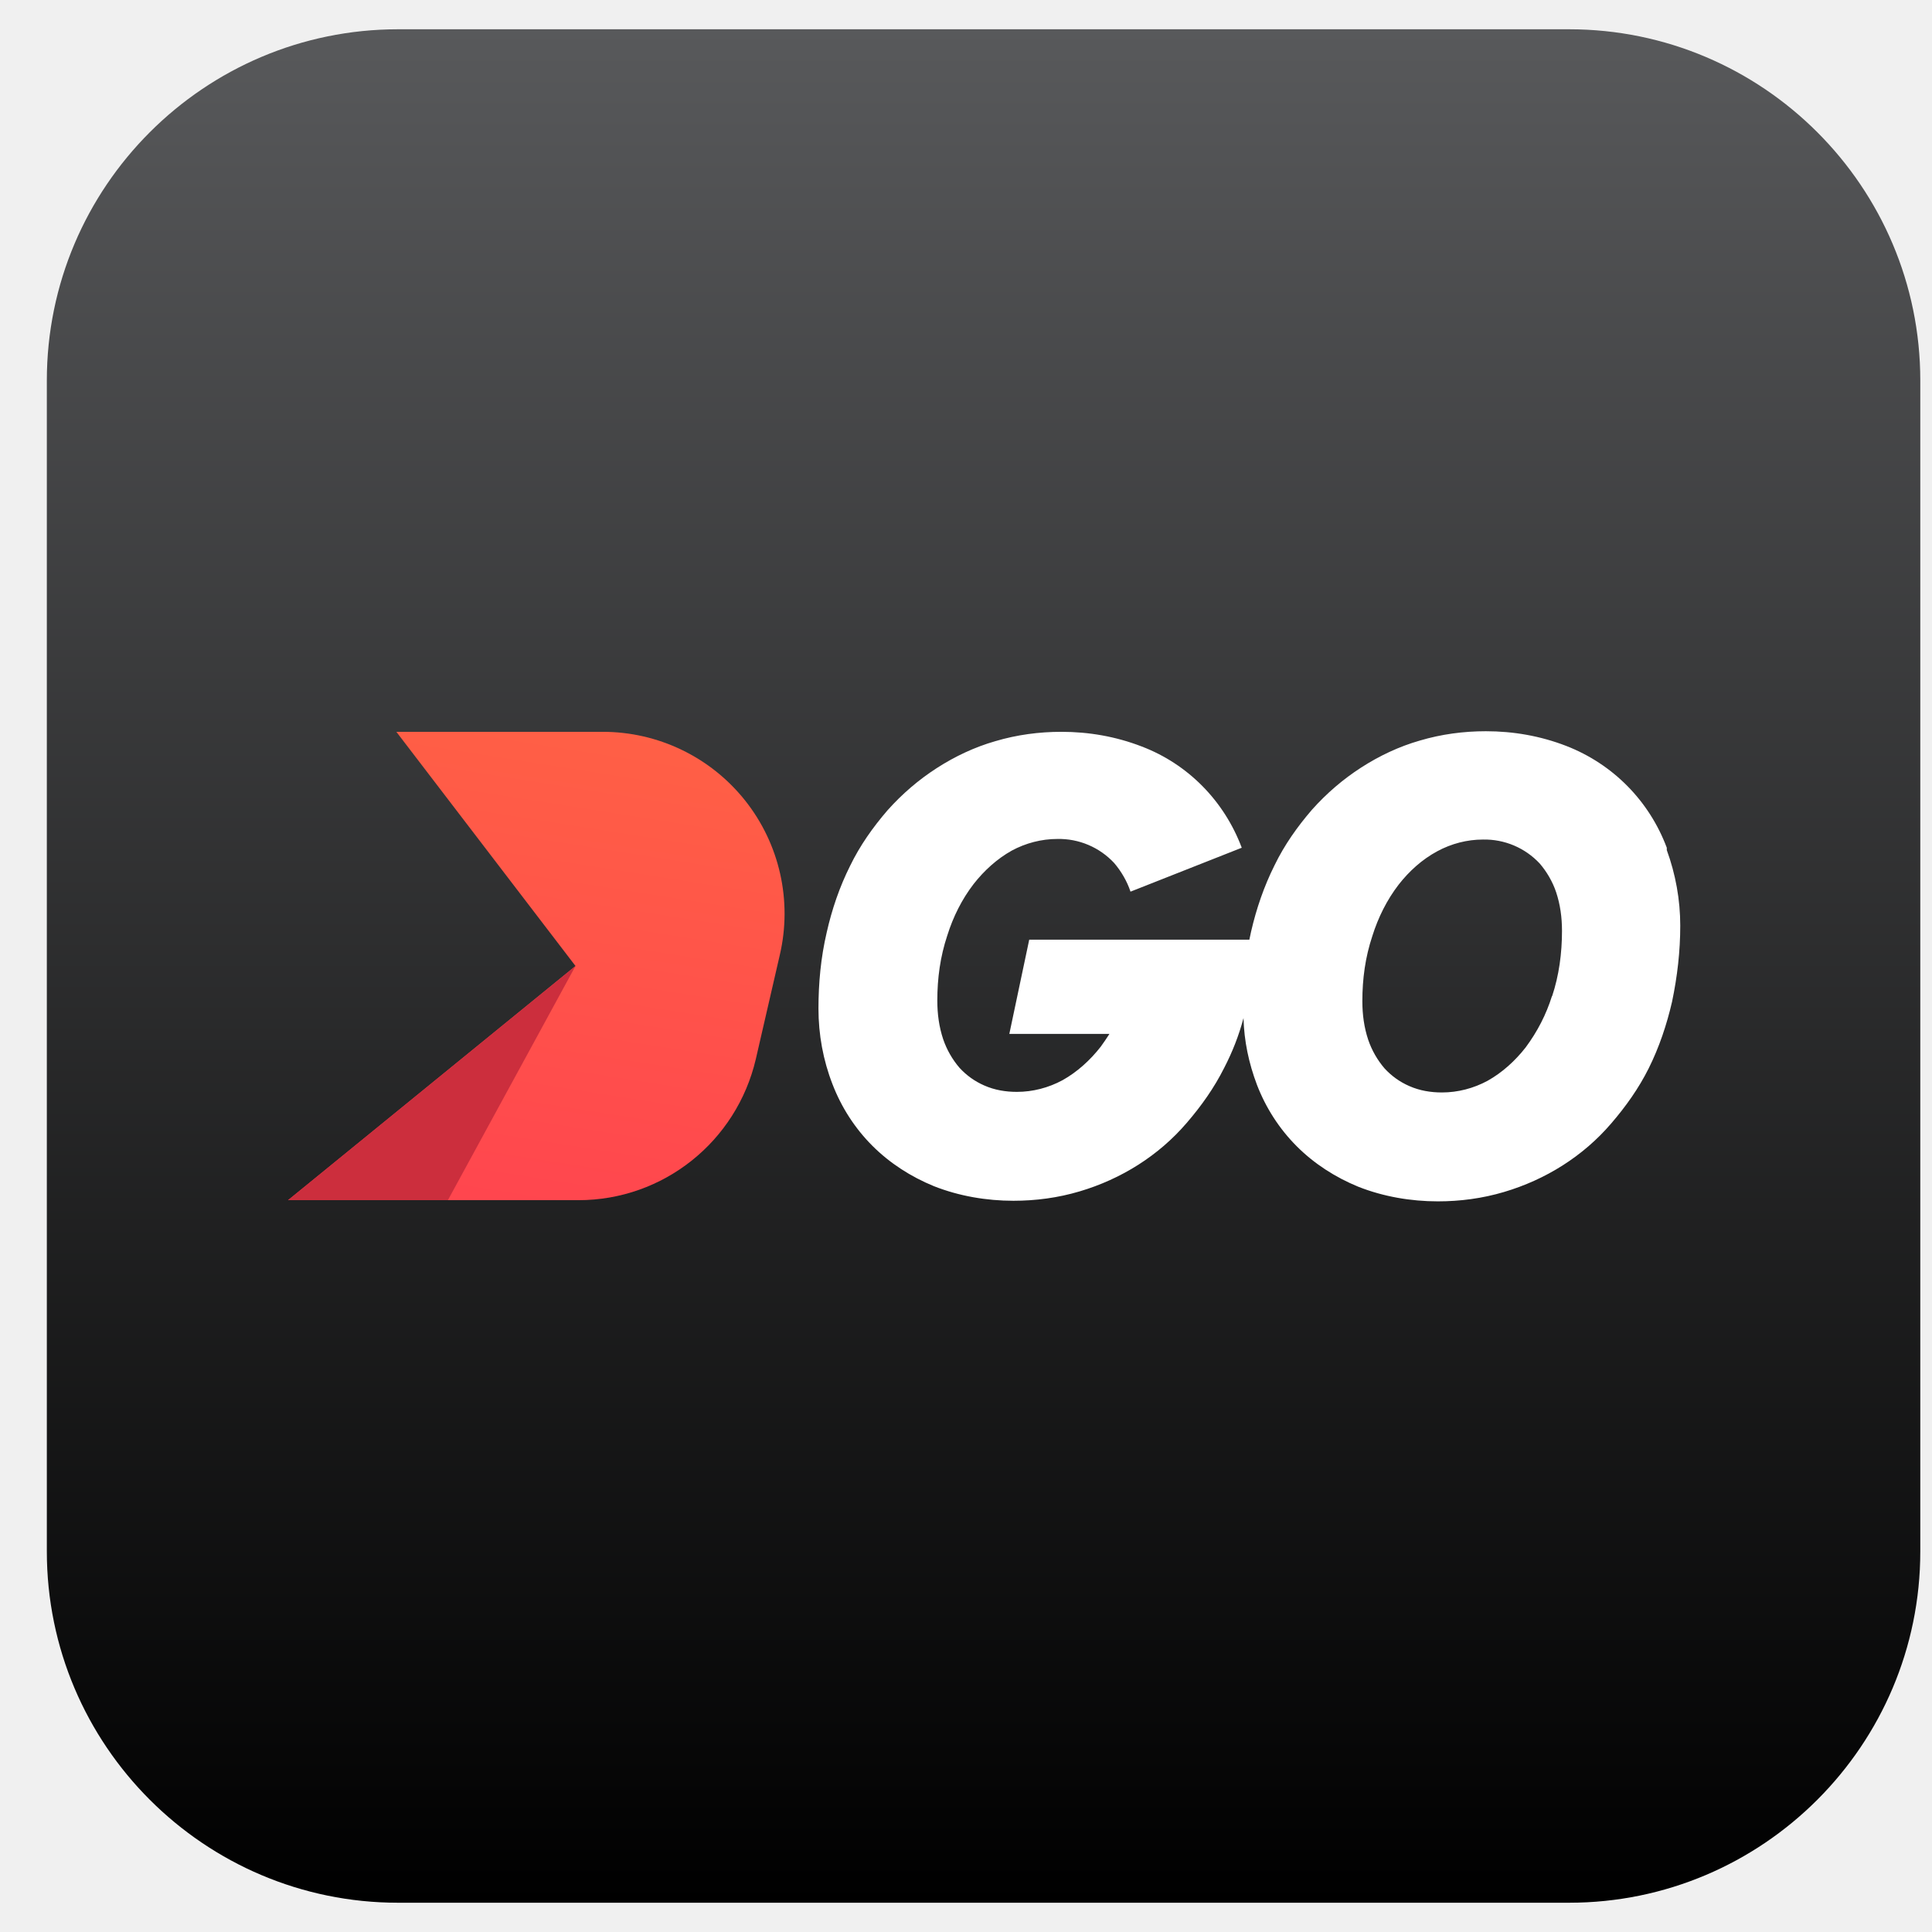
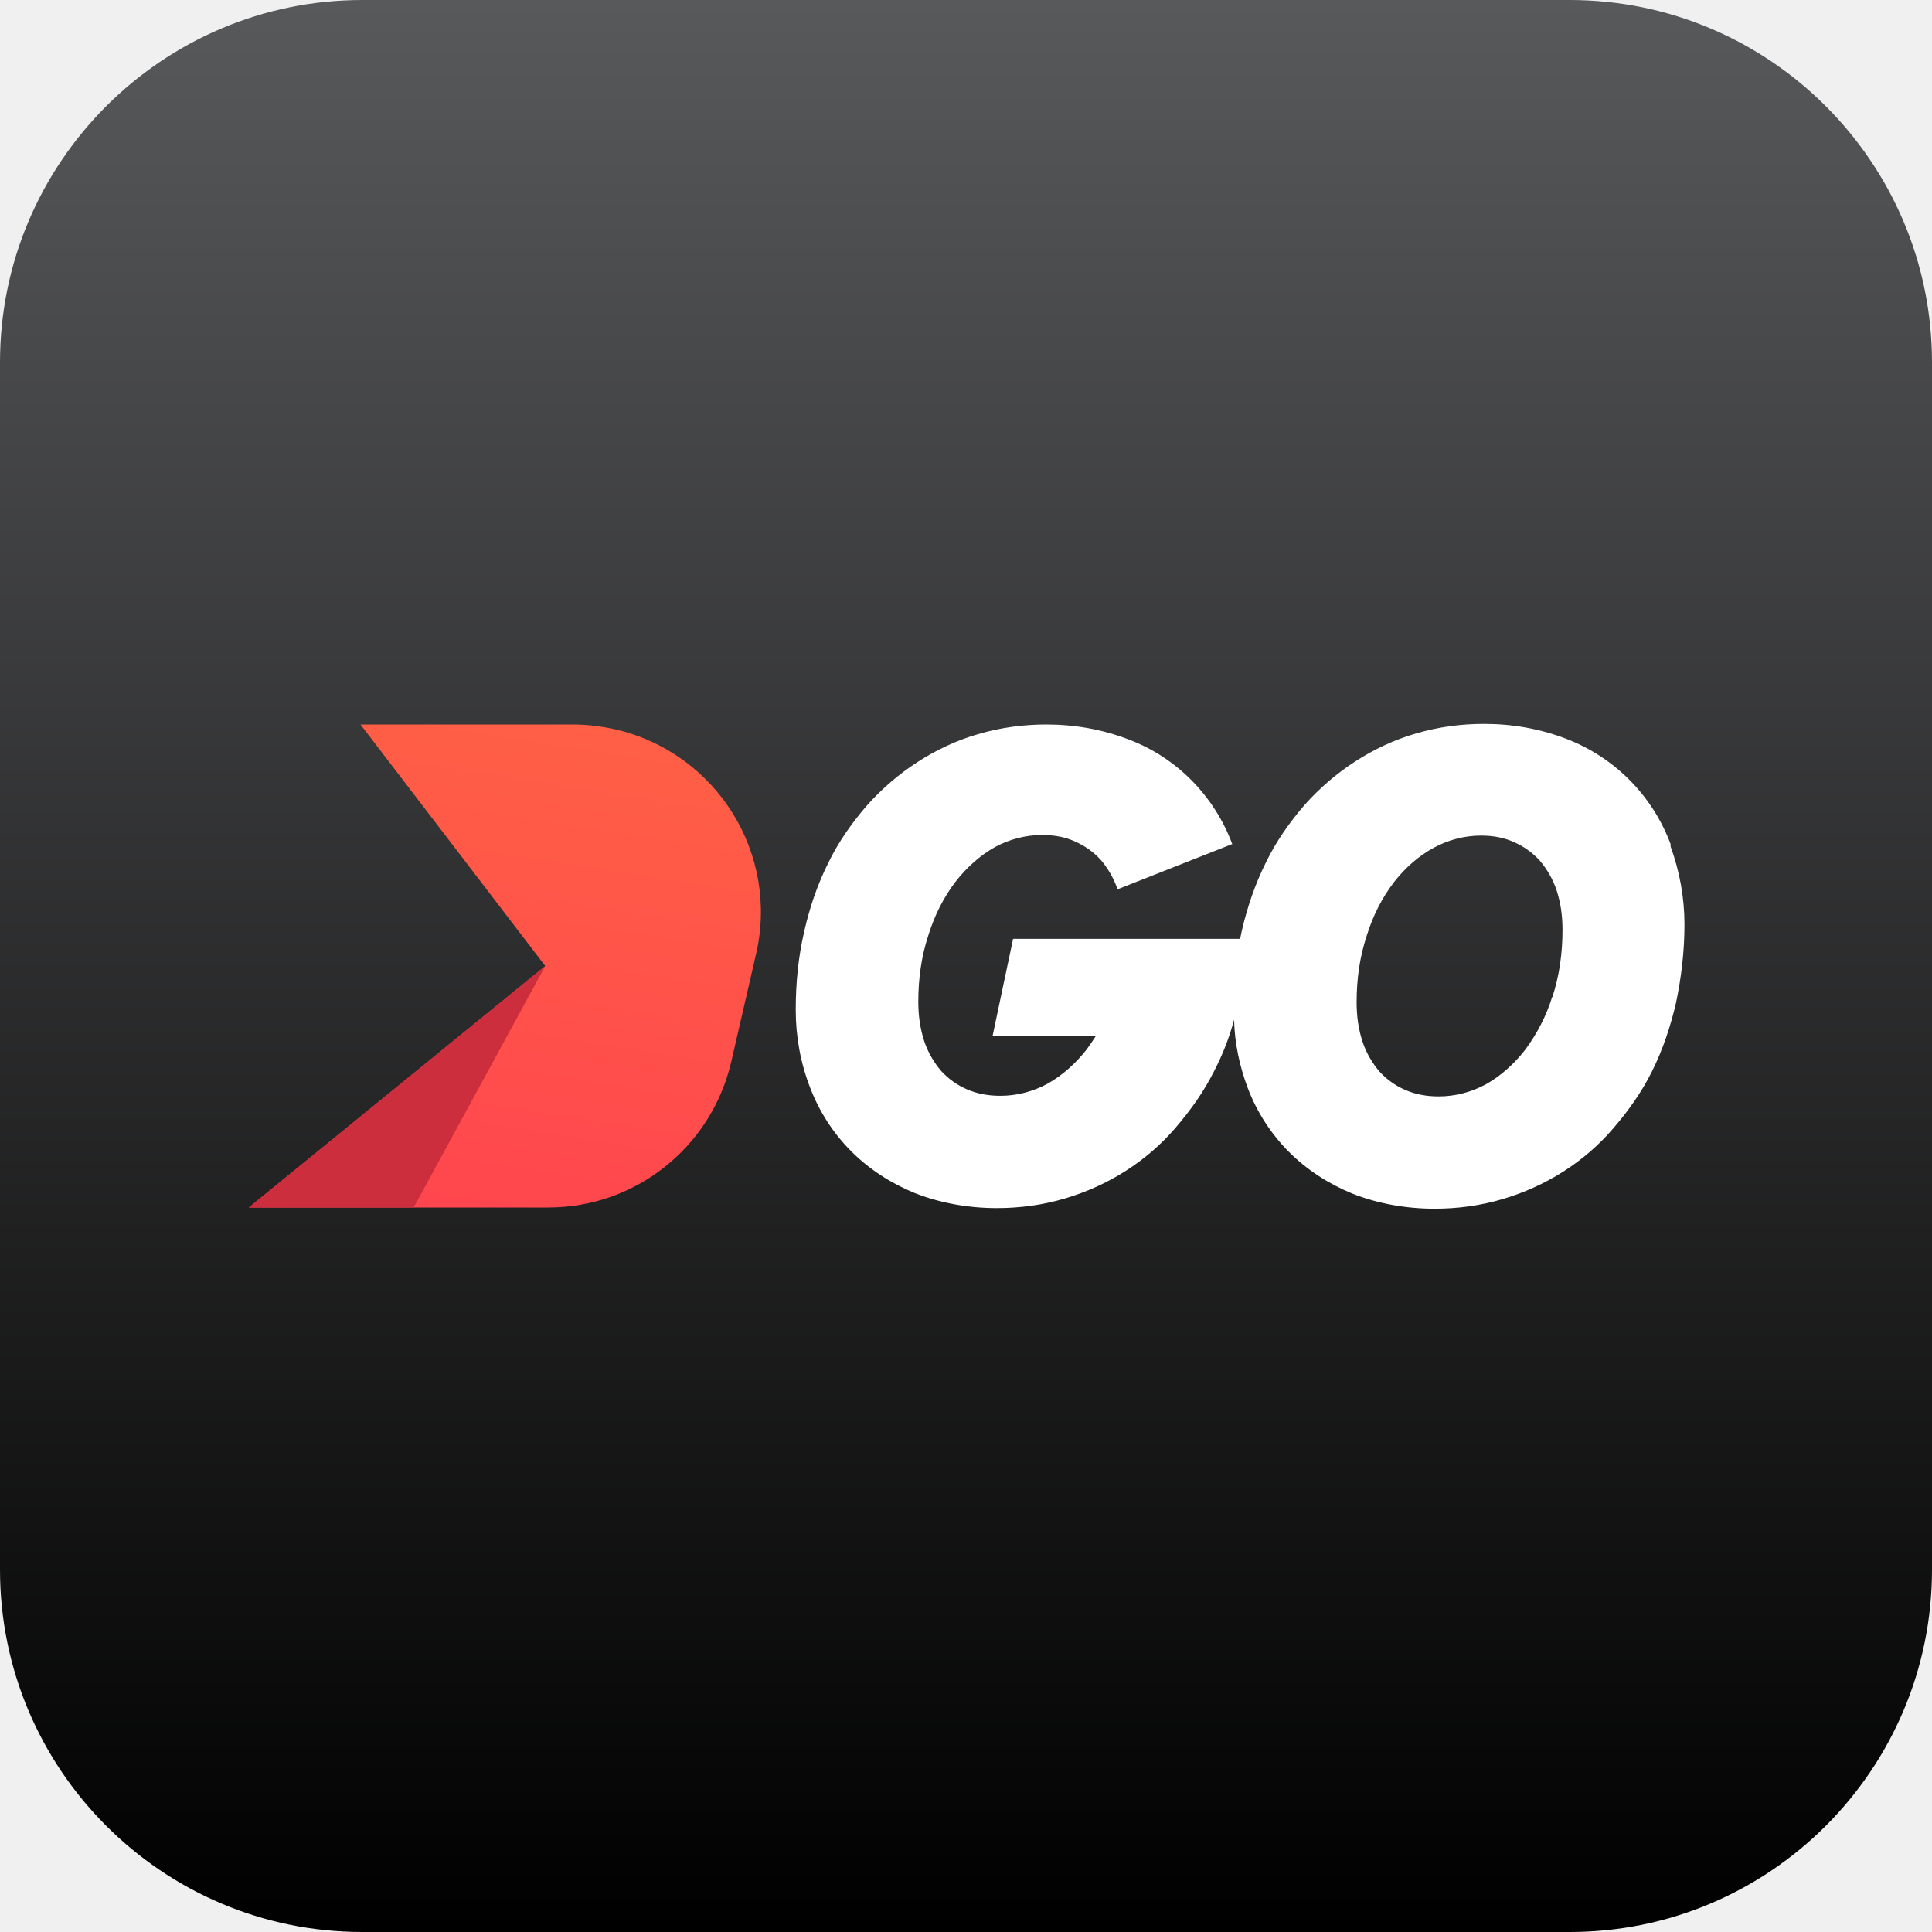
- <svg xmlns="http://www.w3.org/2000/svg" width="33" height="33" fill="none">
-   <g clip-path="url(#a)">
-     <path d="M.8 6.5c0-3.31 2.69-6 6-6h20c3.31 0 6 2.69 6 6v20c0 3.31-2.69 6-6 6h-20c-3.31 0-6-2.69-6-6v-20Z" fill="url(#b)" />
-     <path d="m6.77 12.5 3.06 4-4.91 4h4.96c1.45 0 2.7-1 3.03-2.41l.41-1.78a3.105 3.105 0 0 0-3.03-3.81H6.76h.01Z" fill="url(#c)" />
-     <path d="m9.83 16.5-2.18 4H4.92l4.91-4Z" fill="#CC2E3D" />
-     <path d="M28.47 14.48c-.3-.8-.92-1.43-1.72-1.74-.44-.17-.9-.25-1.37-.25-.38 0-.76.05-1.13.16-.35.1-.69.26-1 .46-.31.2-.59.44-.84.72-.25.29-.47.6-.64.95-.18.36-.31.74-.4 1.13l-.03.14h-3.76l-.34 1.61h1.71c-.05.08-.1.15-.15.22-.18.23-.4.43-.65.57-.24.13-.51.2-.78.2-.19 0-.38-.03-.56-.11-.16-.07-.3-.17-.42-.3a1.49 1.49 0 0 1-.28-.49c-.07-.21-.1-.43-.1-.66 0-.38.05-.75.17-1.11.1-.32.25-.62.45-.88.18-.23.4-.43.65-.57.24-.13.51-.2.78-.2a1.289 1.289 0 0 1 .97.41c.12.14.22.31.28.49l1.9-.75c-.3-.8-.92-1.43-1.71-1.73-.44-.17-.9-.25-1.37-.25-.38 0-.76.05-1.13.16-.35.1-.69.26-1 .46-.31.2-.59.44-.84.72-.25.29-.47.6-.64.95-.18.36-.31.74-.4 1.14-.1.43-.14.86-.14 1.3 0 .44.08.88.24 1.29.15.39.38.75.68 1.05.3.3.66.53 1.05.69.43.17.9.25 1.36.25.38 0 .76-.05 1.13-.16.71-.21 1.35-.61 1.83-1.17.25-.29.47-.6.64-.94.14-.27.25-.55.33-.85.01.39.09.77.23 1.14.15.39.38.75.68 1.05.3.3.66.53 1.05.69.43.17.9.25 1.36.25.38 0 .76-.05 1.13-.16.71-.21 1.35-.61 1.83-1.17.25-.29.47-.6.64-.94.18-.36.31-.75.4-1.14.09-.43.14-.86.14-1.3 0-.44-.08-.88-.23-1.29v-.04Zm-1.96 2.53c-.1.32-.25.61-.45.88-.18.23-.4.43-.65.57-.24.13-.51.2-.78.2-.19 0-.38-.03-.56-.11-.16-.07-.3-.17-.42-.3a1.49 1.49 0 0 1-.28-.49c-.07-.21-.1-.43-.1-.66 0-.38.05-.75.17-1.11.1-.32.25-.62.45-.88.18-.23.4-.43.66-.57.24-.13.51-.2.78-.2a1.289 1.289 0 0 1 .97.41c.12.14.22.31.28.49.07.21.1.43.1.66 0 .38-.05.76-.17 1.12v-.01Z" fill="#fff" />
+ <svg xmlns="http://www.w3.org/2000/svg" width="32" height="32" viewBox="0 0 32 32" fill="none">
+   <g clip-path="url(#clip0_5947_266981)">
+     <path d="M0 6C0 2.69 2.69 0 6 0H26C29.31 0 32 2.69 32 6V26C32 29.31 29.31 32 26 32H6C2.69 32 0 29.31 0 26V6Z" fill="url(#paint0_linear_5947_266981)" />
+     <path d="M5.971 12L9.031 16L4.121 20H9.081C10.531 20 11.781 19 12.111 17.59L12.521 15.81C12.911 14.14 11.871 12.47 10.191 12.08C9.961 12.03 9.721 12 9.491 12H5.961H5.971Z" fill="url(#paint1_linear_5947_266981)" />
+     <path d="M9.031 16L6.851 20H4.121L9.031 16Z" fill="#CC2E3D" />
+     <path d="M27.67 13.98C27.37 13.18 26.75 12.55 25.95 12.24C25.51 12.07 25.05 11.99 24.58 11.99C24.2 11.99 23.82 12.04 23.45 12.15C23.1 12.25 22.76 12.41 22.45 12.61C22.14 12.81 21.86 13.05 21.61 13.33C21.36 13.62 21.14 13.93 20.97 14.28C20.79 14.64 20.66 15.02 20.57 15.41C20.56 15.46 20.55 15.5 20.54 15.55H16.78L16.44 17.16H18.15C18.1 17.24 18.05 17.31 18 17.38C17.82 17.61 17.6 17.81 17.35 17.95C17.11 18.08 16.84 18.15 16.57 18.15C16.38 18.15 16.19 18.12 16.01 18.04C15.85 17.97 15.71 17.87 15.59 17.74C15.47 17.6 15.37 17.43 15.31 17.25C15.24 17.04 15.21 16.82 15.21 16.59C15.21 16.21 15.26 15.84 15.38 15.48C15.48 15.16 15.63 14.86 15.83 14.6C16.01 14.37 16.23 14.17 16.48 14.03C16.72 13.9 16.99 13.83 17.26 13.83C17.45 13.83 17.64 13.86 17.81 13.94C17.97 14.01 18.11 14.11 18.23 14.24C18.35 14.38 18.45 14.55 18.51 14.73L20.41 13.98C20.11 13.18 19.49 12.55 18.7 12.25C18.26 12.08 17.8 12 17.33 12C16.95 12 16.57 12.05 16.2 12.16C15.85 12.26 15.51 12.42 15.2 12.62C14.89 12.82 14.61 13.06 14.36 13.34C14.11 13.63 13.89 13.94 13.72 14.29C13.54 14.65 13.41 15.03 13.32 15.43C13.22 15.86 13.18 16.29 13.18 16.73C13.18 17.17 13.26 17.61 13.42 18.02C13.57 18.41 13.8 18.77 14.1 19.07C14.4 19.37 14.76 19.6 15.15 19.76C15.58 19.93 16.05 20.01 16.51 20.01C16.89 20.01 17.27 19.96 17.64 19.85C18.35 19.64 18.99 19.24 19.47 18.68C19.72 18.39 19.94 18.08 20.11 17.74C20.25 17.47 20.36 17.19 20.44 16.89C20.45 17.28 20.53 17.66 20.67 18.03C20.82 18.42 21.05 18.78 21.35 19.08C21.65 19.38 22.01 19.61 22.4 19.77C22.83 19.94 23.3 20.02 23.76 20.02C24.14 20.02 24.52 19.97 24.89 19.86C25.6 19.65 26.24 19.25 26.72 18.69C26.97 18.4 27.19 18.09 27.36 17.75C27.54 17.39 27.67 17 27.76 16.61C27.85 16.18 27.9 15.75 27.9 15.31C27.9 14.87 27.82 14.43 27.67 14.02V13.98ZM25.71 16.51C25.61 16.83 25.46 17.12 25.26 17.39C25.08 17.62 24.86 17.82 24.61 17.96C24.37 18.09 24.1 18.16 23.83 18.16C23.64 18.16 23.45 18.13 23.27 18.05C23.11 17.98 22.97 17.88 22.85 17.75C22.73 17.61 22.63 17.44 22.57 17.26C22.5 17.05 22.47 16.83 22.47 16.6C22.47 16.22 22.52 15.85 22.64 15.49C22.74 15.17 22.89 14.87 23.09 14.61C23.27 14.38 23.49 14.18 23.75 14.04C23.99 13.91 24.26 13.84 24.53 13.84C24.72 13.84 24.91 13.87 25.08 13.95C25.24 14.02 25.38 14.12 25.5 14.25C25.62 14.39 25.72 14.56 25.78 14.74C25.85 14.95 25.88 15.17 25.88 15.4C25.88 15.78 25.83 16.16 25.71 16.52V16.51Z" fill="white" />
  </g>
  <defs>
-     <linearGradient id="b" x1="16.8" y1="32.5" x2="16.8" y2=".5" gradientUnits="userSpaceOnUse">
+     <linearGradient id="paint0_linear_5947_266981" x1="16" y1="32" x2="16" y2="0" gradientUnits="userSpaceOnUse">
      <stop />
      <stop offset="1" stop-color="#58595B" />
    </linearGradient>
-     <linearGradient id="c" x1="10.281" y1="11.12" x2="8.691" y2="21.17" gradientUnits="userSpaceOnUse">
+     <linearGradient id="paint1_linear_5947_266981" x1="9.481" y1="10.62" x2="7.891" y2="20.67" gradientUnits="userSpaceOnUse">
      <stop stop-color="#FF6444" />
      <stop offset="1" stop-color="#FF444F" />
    </linearGradient>
-     <clipPath id="a">
-       <path fill="#fff" transform="translate(.8 .5)" d="M0 0h32v32H0z" />
+     <clipPath id="clip0_5947_266981">
+       <rect width="32" height="32" fill="white" />
    </clipPath>
  </defs>
</svg>
